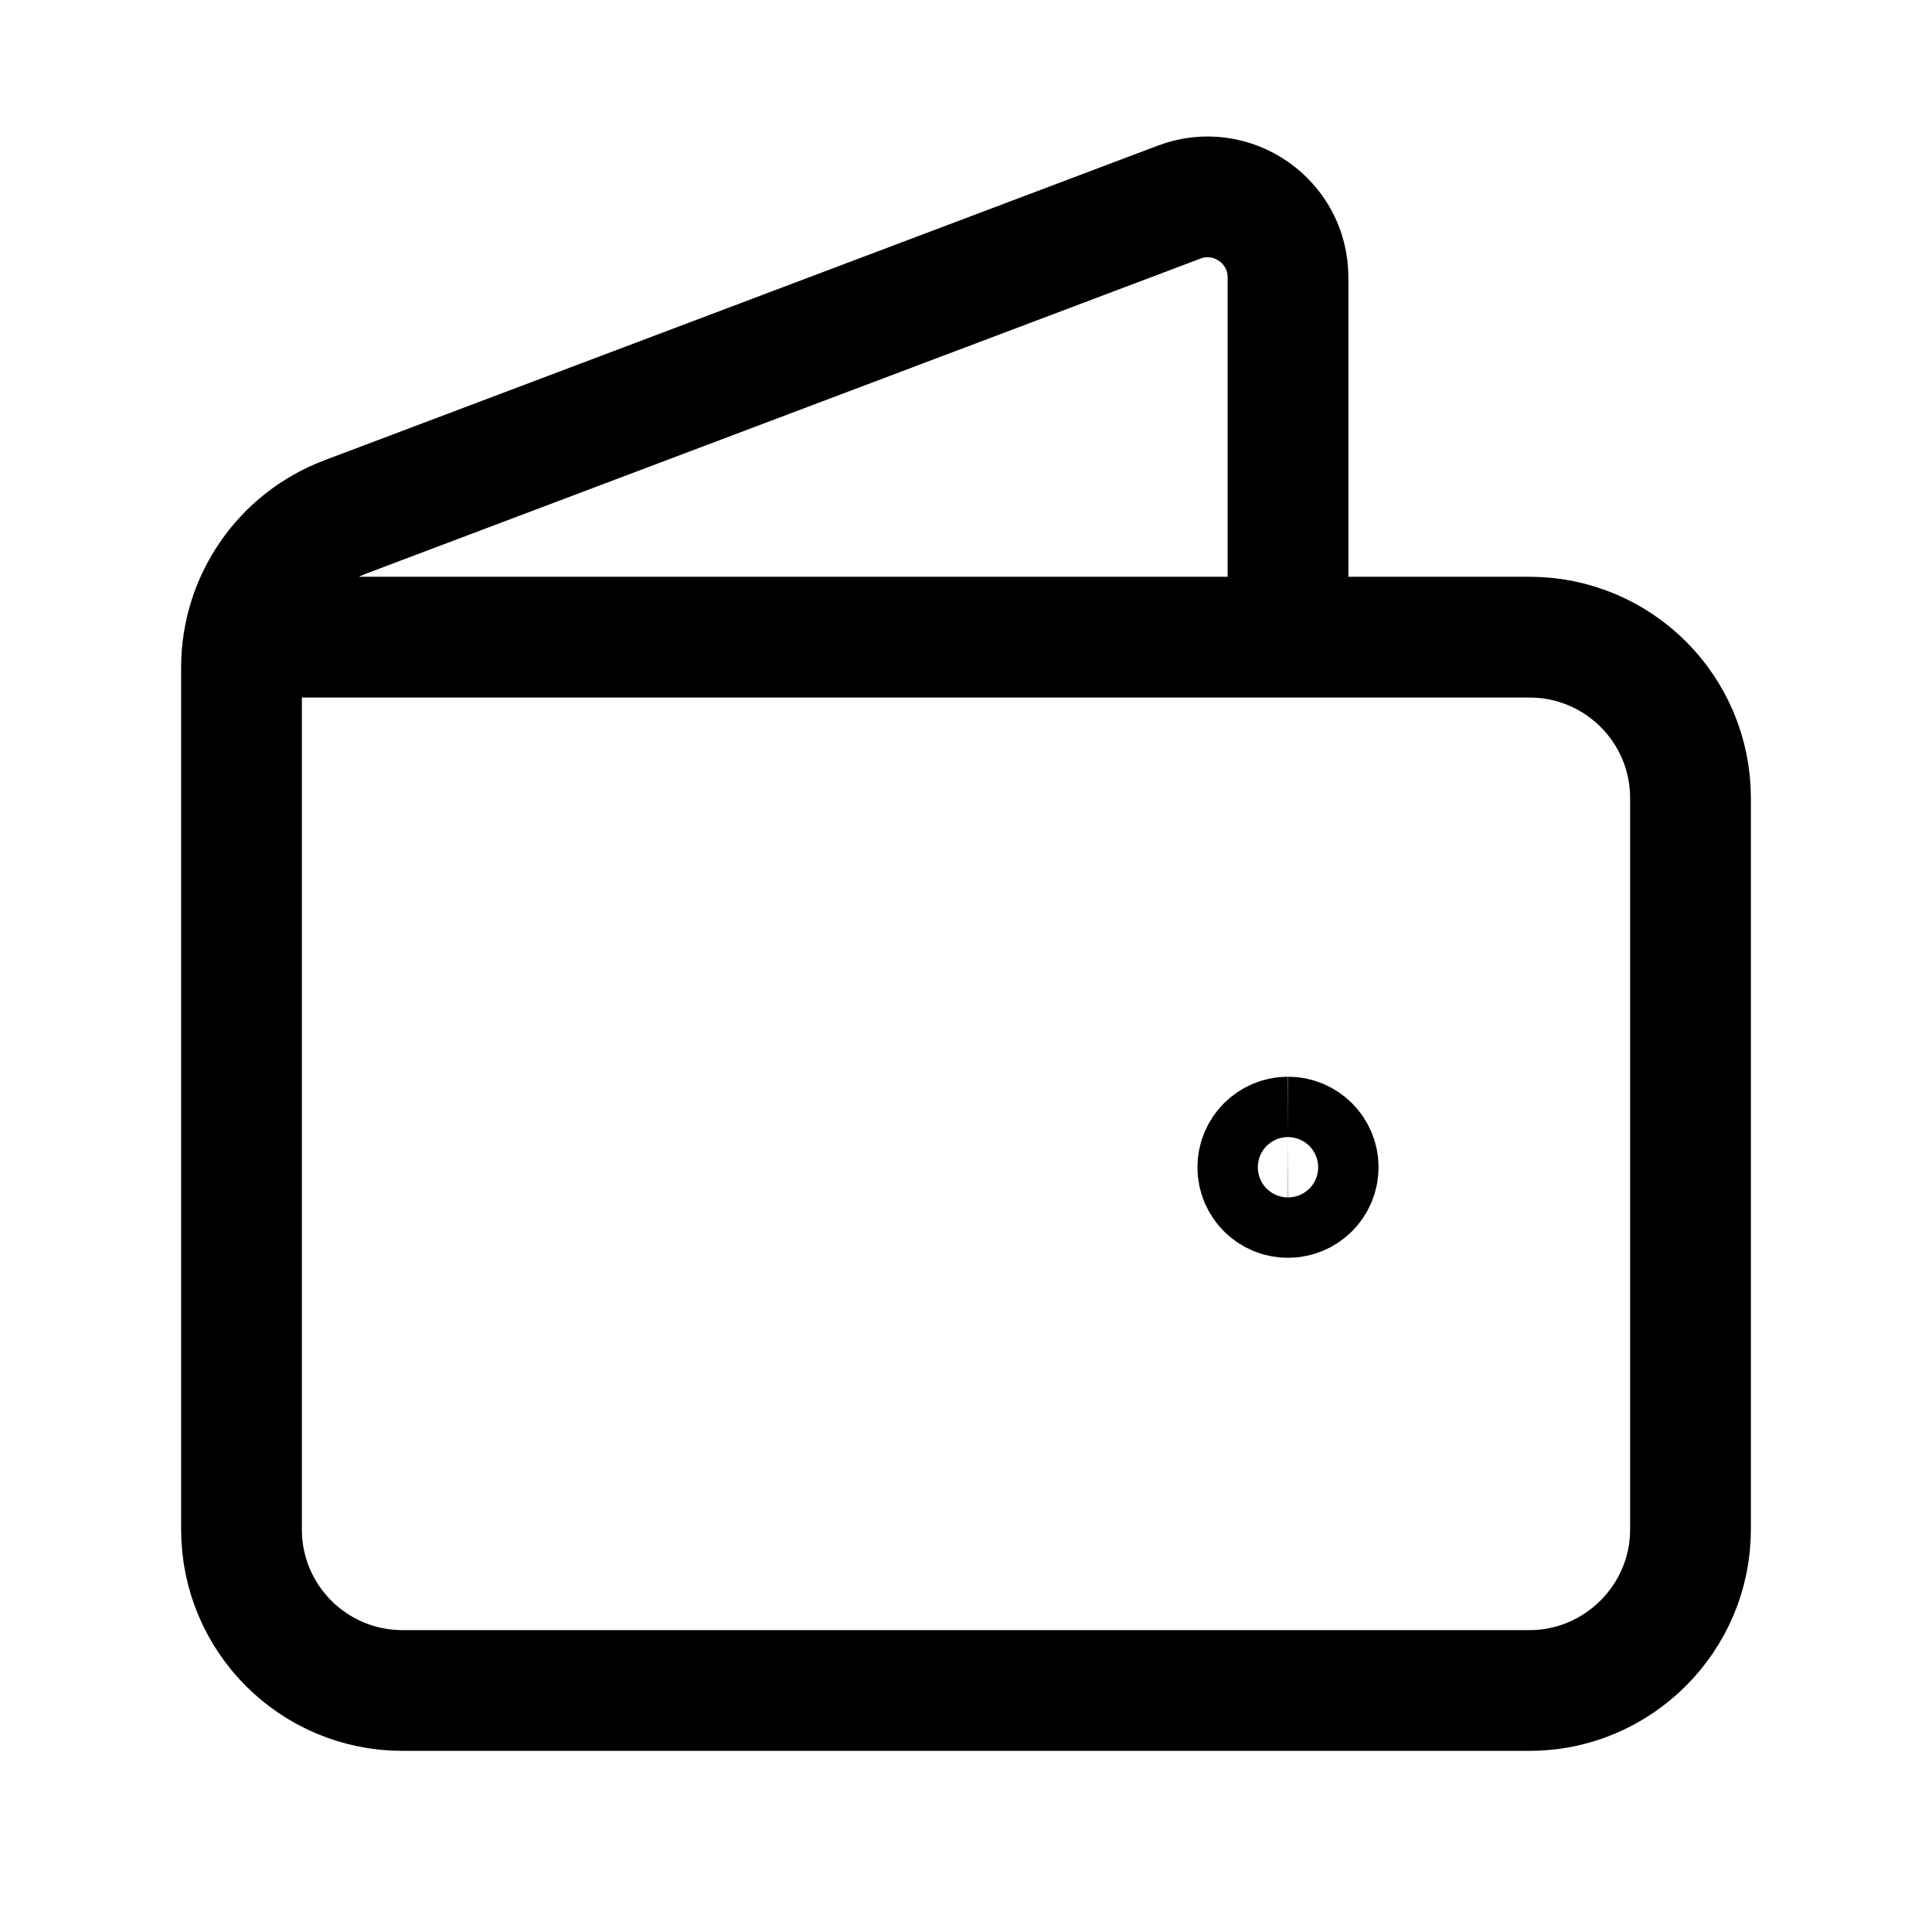
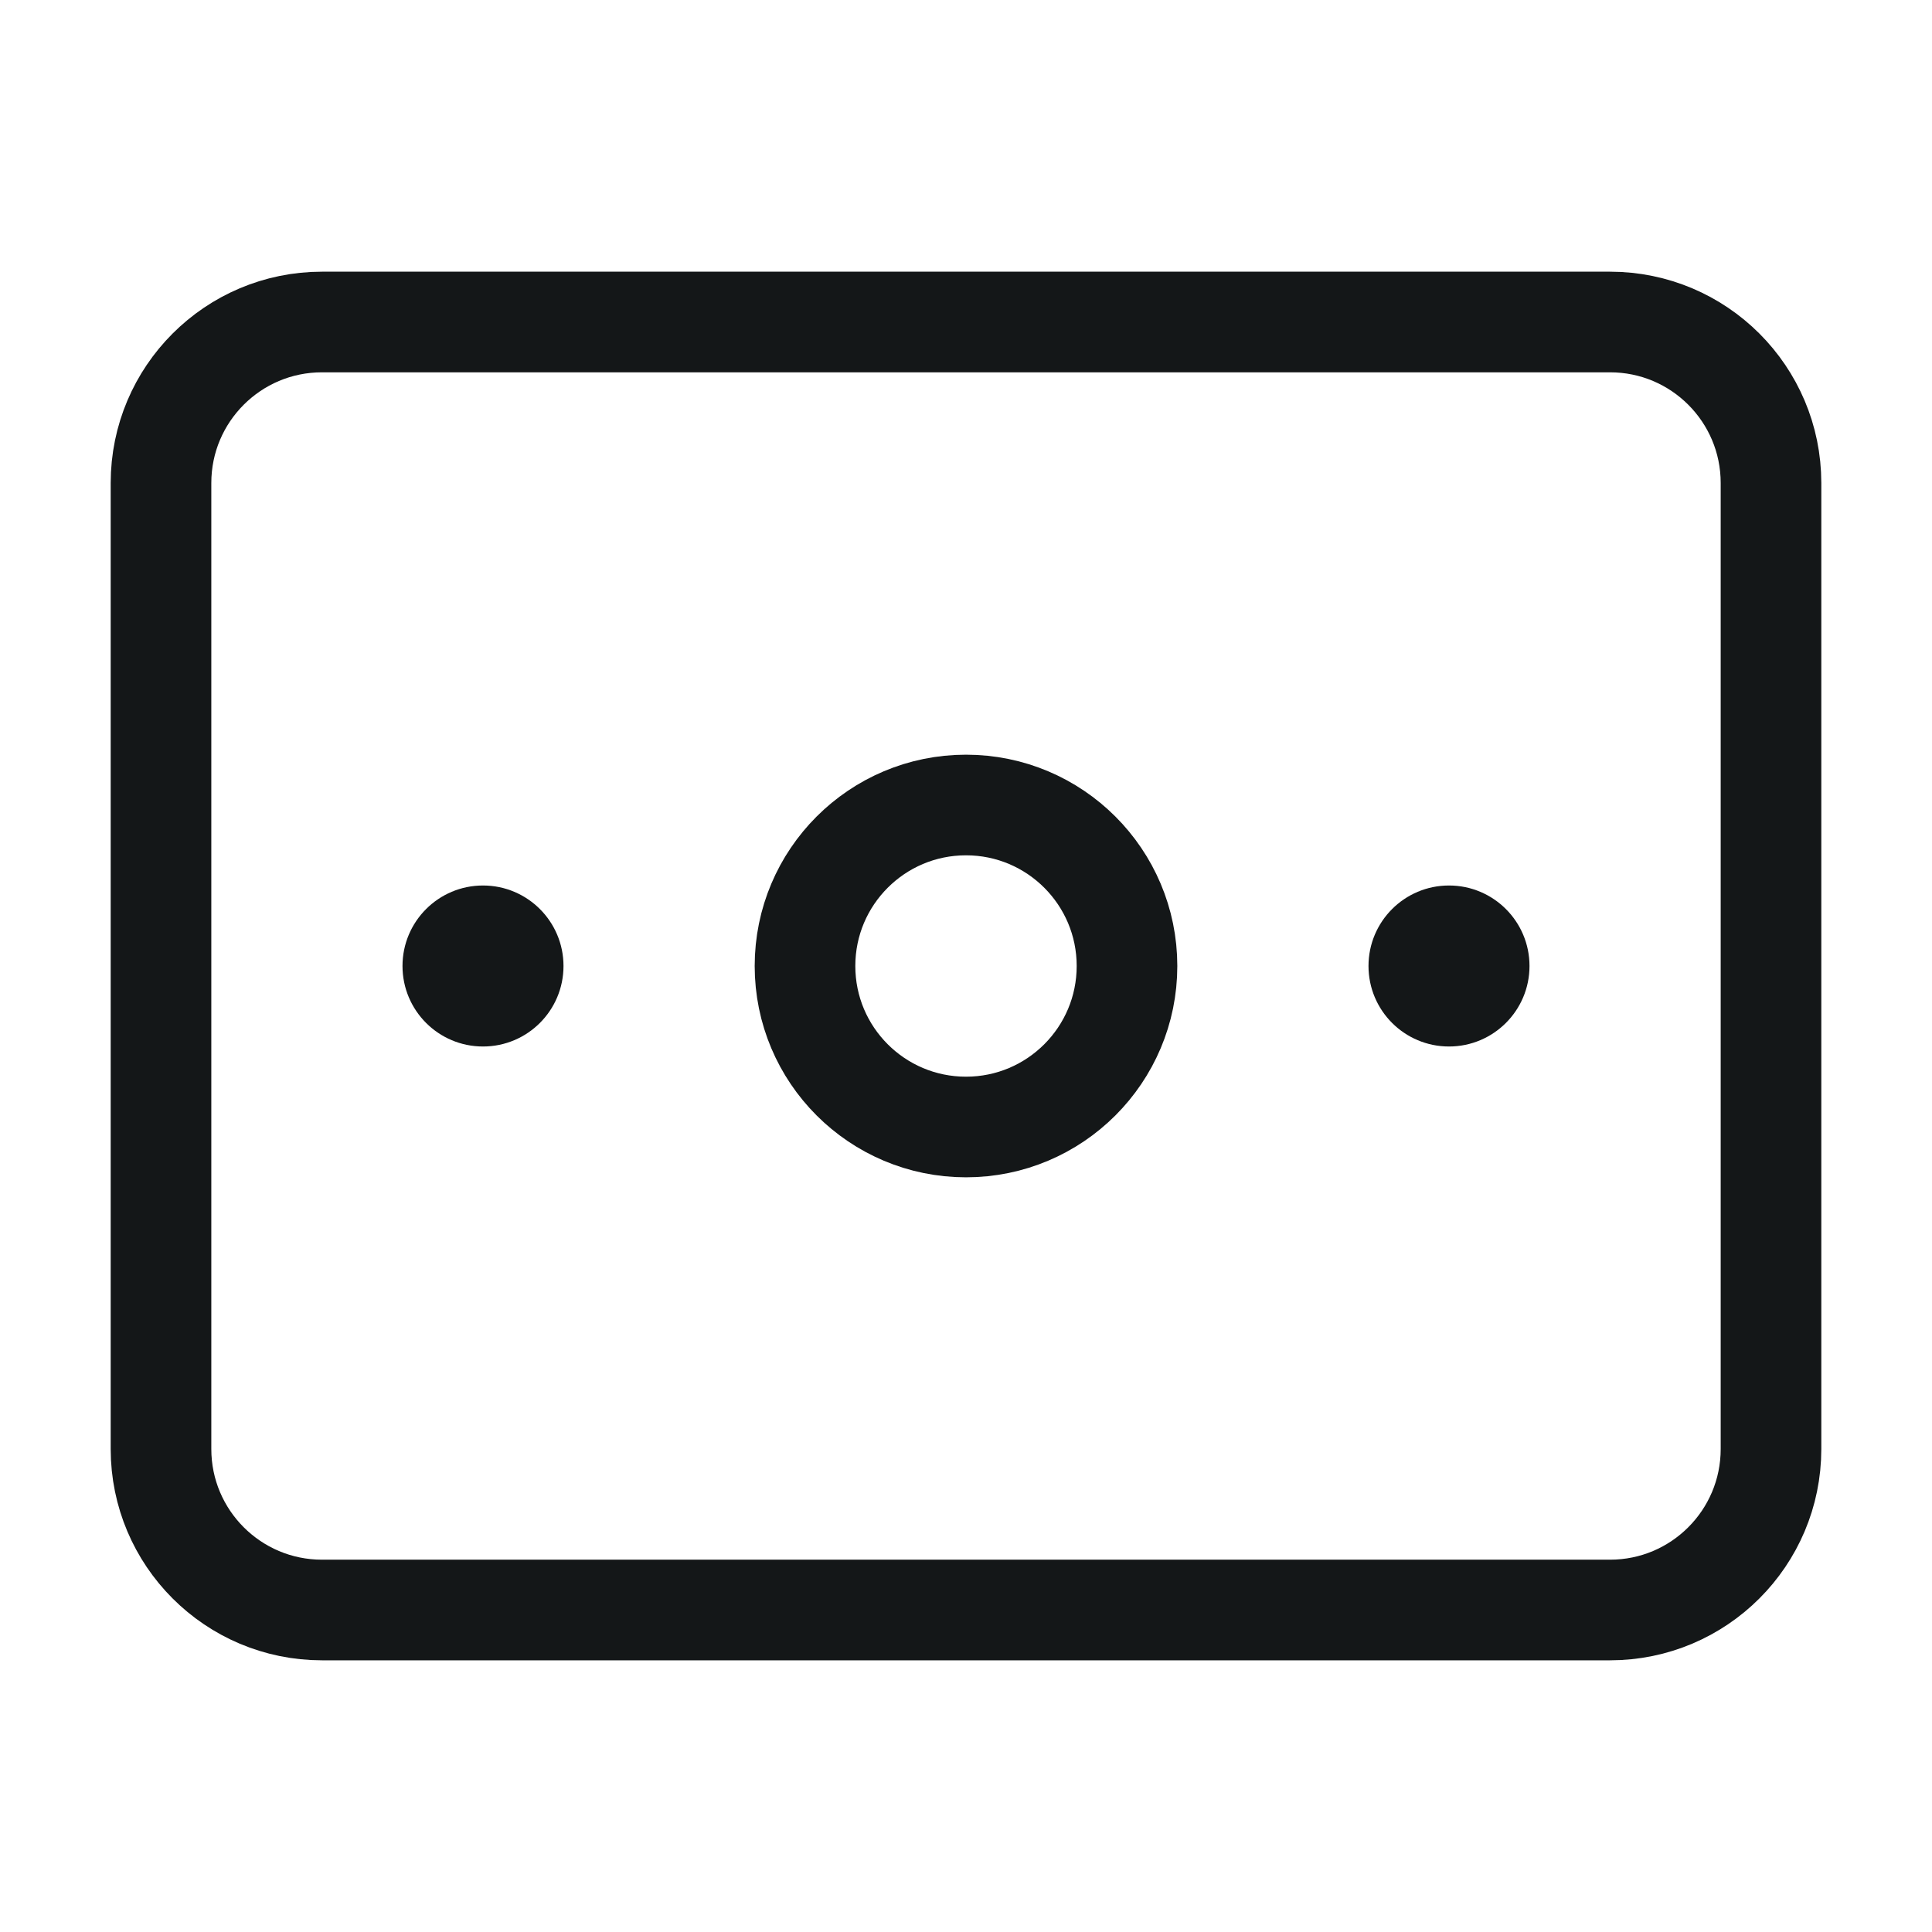
- <svg xmlns="http://www.w3.org/2000/svg" width="24" height="24" viewBox="0 0 24 24" fill="none">
-   <path d="M3.039 7.915H19C20.105 7.915 21 8.81 21 9.915V19C21 20.1 20.1 21 19 21H5C3.895 21 3 20.105 3 19V8.291C3 7.459 3.515 6.714 4.294 6.42L14.647 2.511C15.301 2.264 16 2.747 16 3.446V7.914" stroke="currentColor" stroke-width="1.5" stroke-cap="round" stroke-join="round" />
-   <path d="M15.999 14.125C15.792 14.126 15.625 14.294 15.625 14.501C15.625 14.708 15.793 14.876 16 14.875C16.207 14.875 16.375 14.707 16.375 14.5C16.375 14.293 16.207 14.125 15.999 14.125" stroke="currentColor" stroke-width="1.5" stroke-cap="round" stroke-join="round" />
+ <svg xmlns="http://www.w3.org/2000/svg" width="48" height="48" viewBox="0 0 48 48" fill="none">
+   <rect x="4" y="8" width="40" height="32" rx="4" stroke="#141718" stroke-width="2.5" />
+   <circle cx="4" cy="4" r="4" transform="matrix(1 0 0 -1 20 28)" stroke="#141718" stroke-width="2.5" />
+   <circle cx="2" cy="2" r="2" transform="matrix(1 0 0 -1 34 26)" fill="#141718" />
+   <circle cx="2" cy="2" r="2" transform="matrix(1 0 0 -1 10 26)" fill="#141718" />
</svg>
